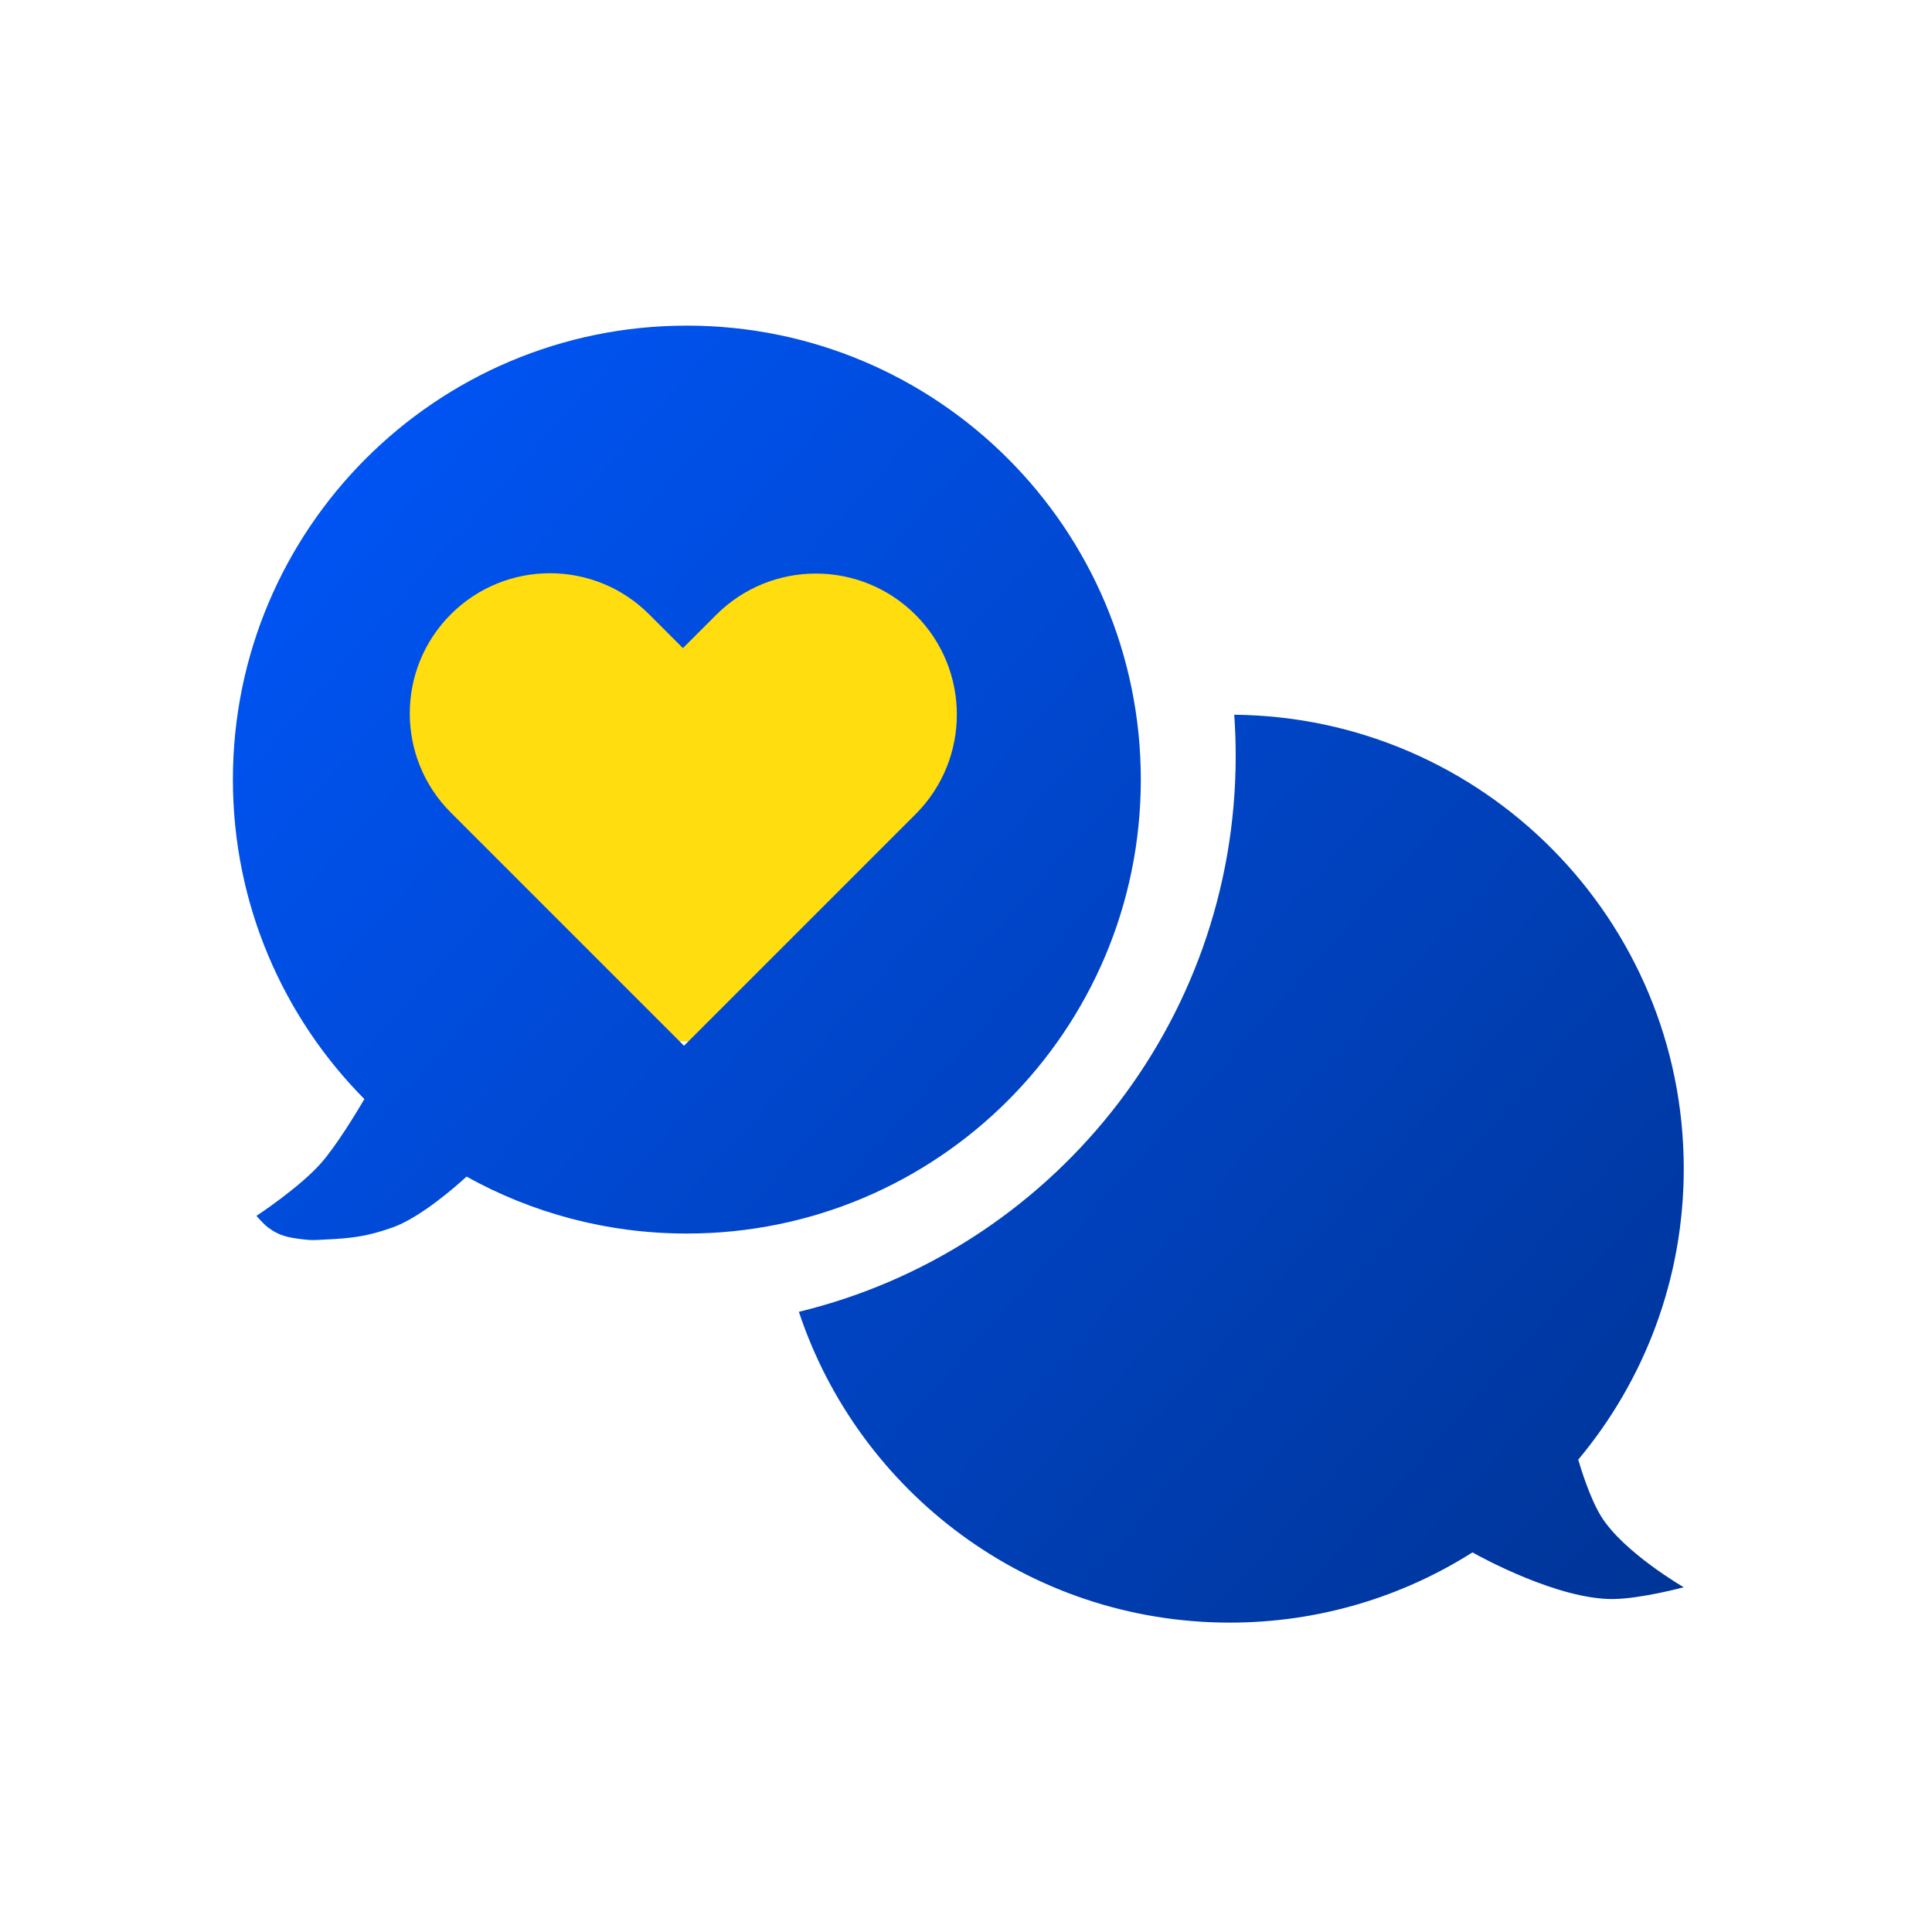
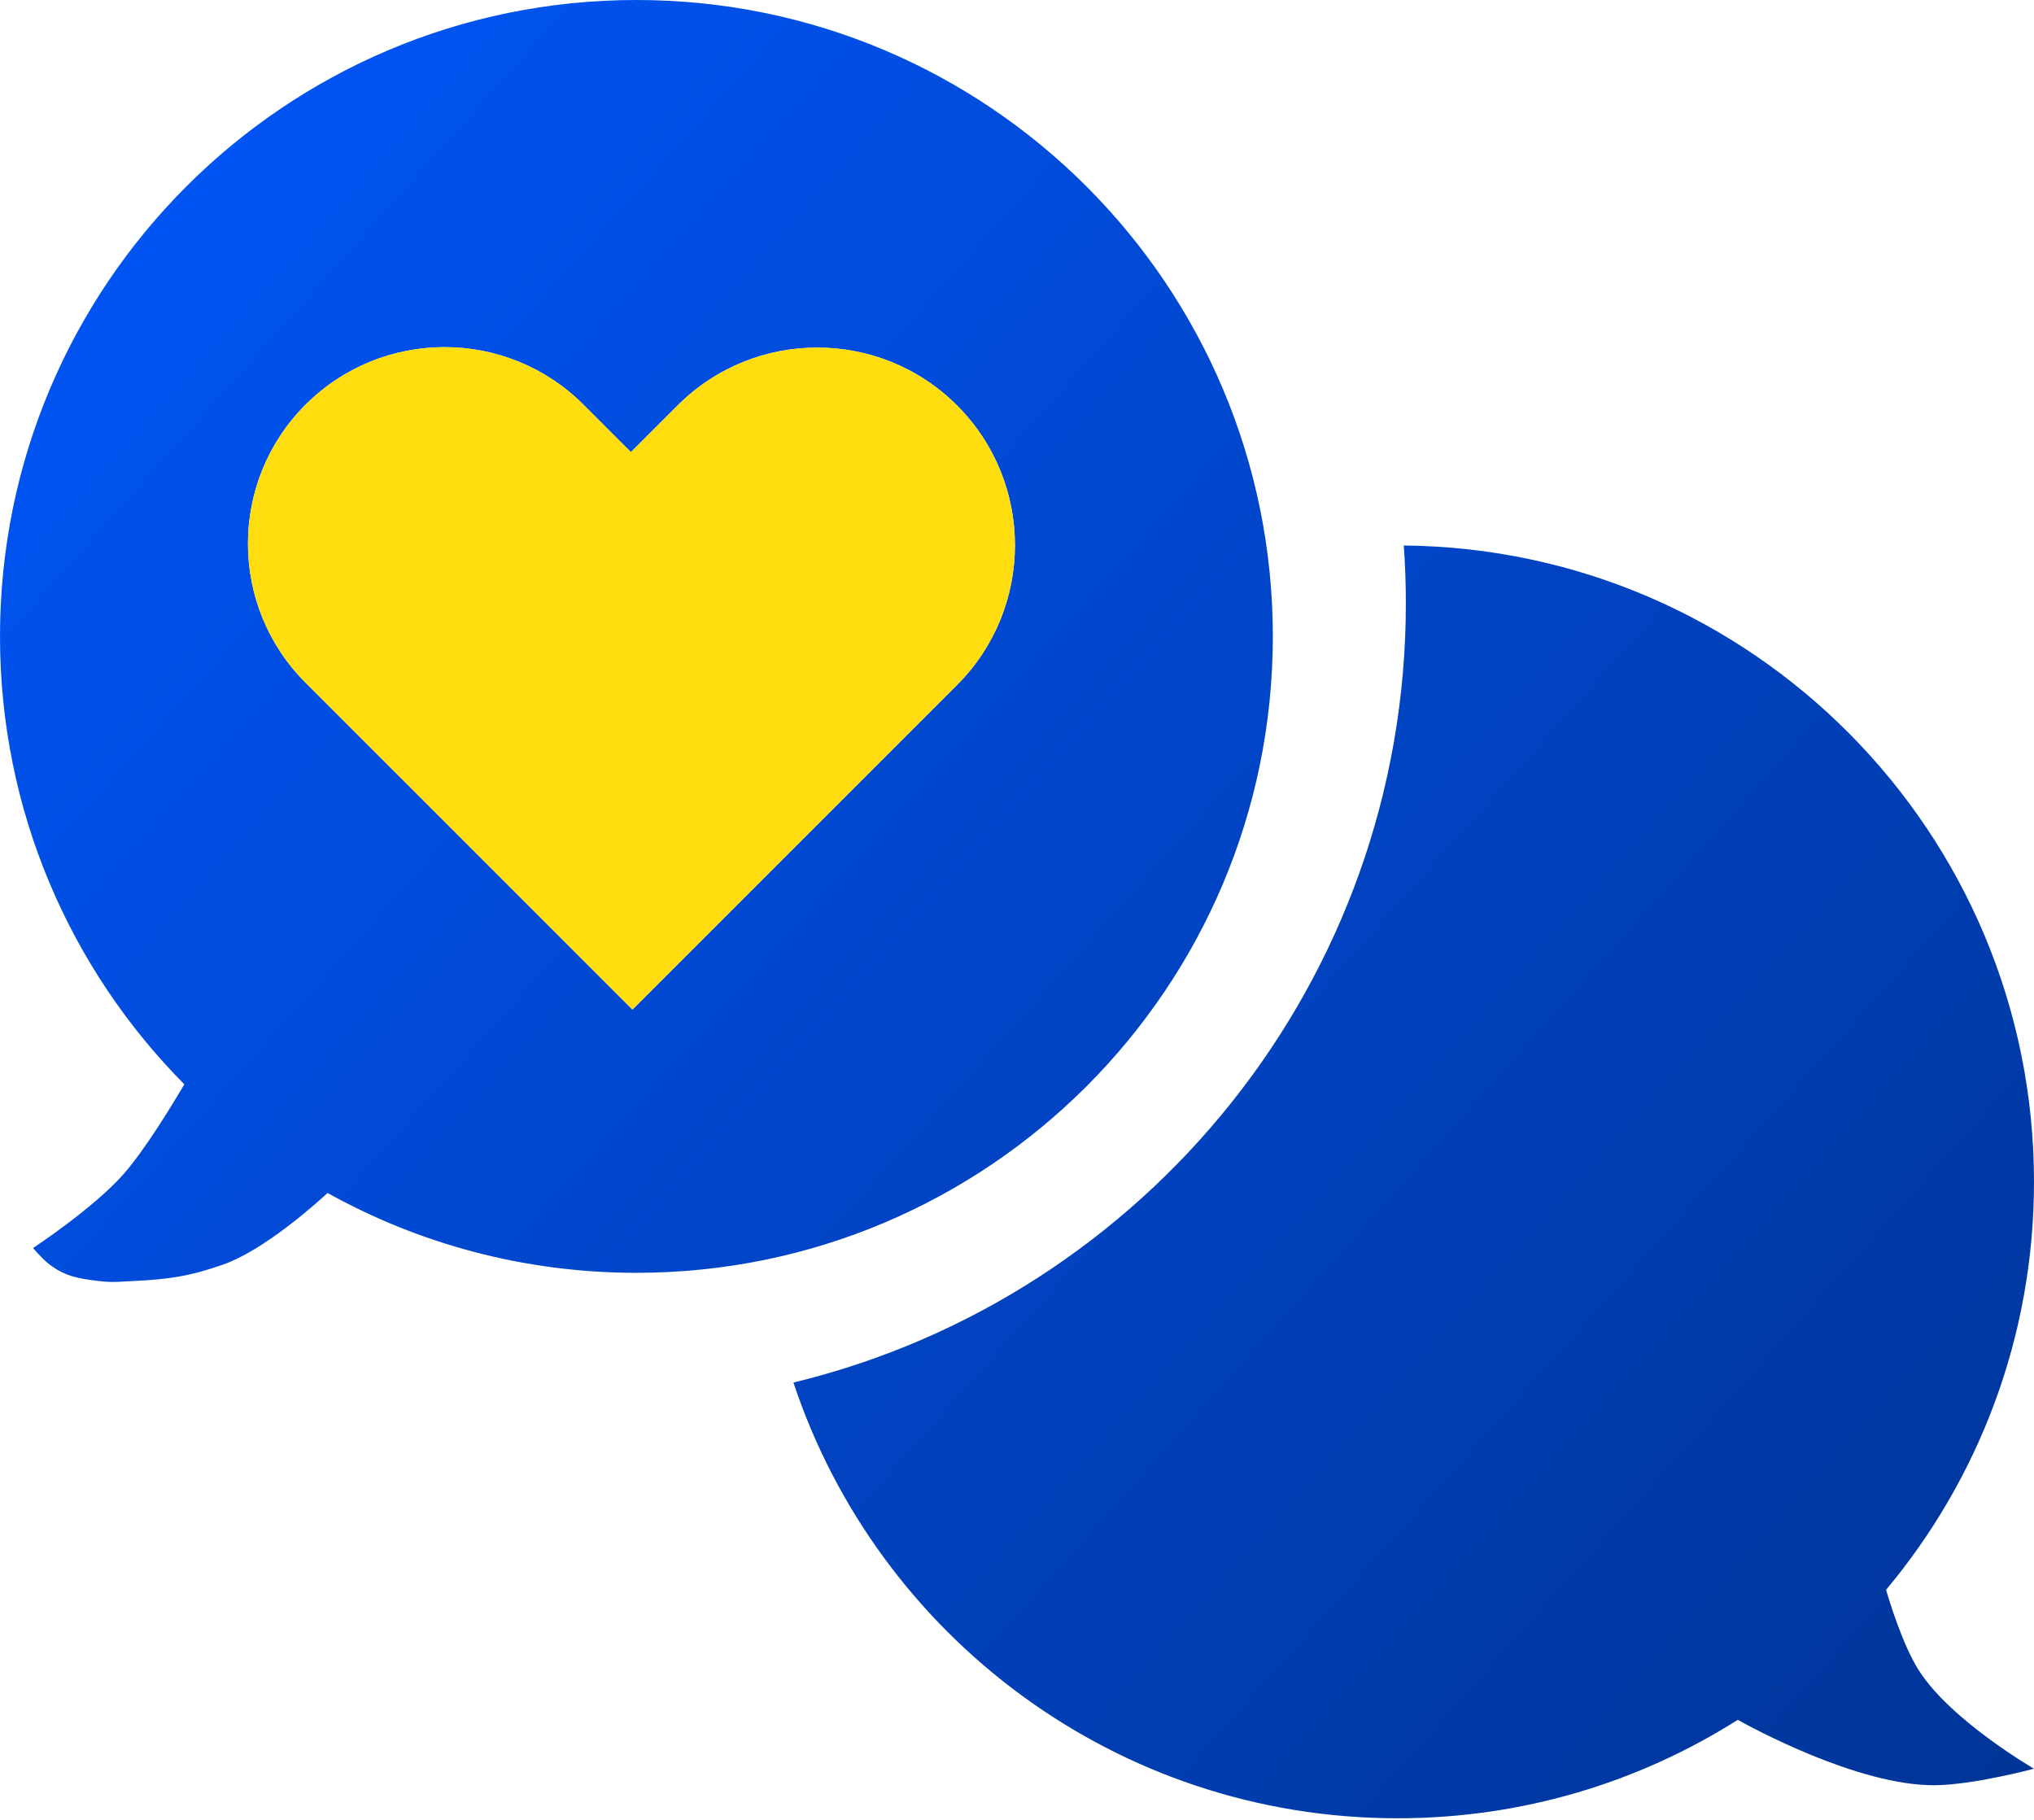
- <svg xmlns="http://www.w3.org/2000/svg" width="192" height="192" viewBox="0 0 192 192" fill="none">
-   <path d="M95.238 54.468H40.448V103.49H95.238V54.468Z" fill="#FFDD0F" />
-   <path fill-rule="evenodd" clip-rule="evenodd" d="M113.373 77.474C113.373 102.389 93.174 122.588 68.259 122.588C60.315 122.588 52.85 120.534 46.366 116.929C45.455 117.767 41.825 121.001 38.965 122.001C36.55 122.847 35.075 123.052 32.52 123.173C32.357 123.181 32.207 123.189 32.065 123.198L32.026 123.2C31.389 123.237 30.908 123.265 30.176 123.173C28.74 122.993 27.819 122.87 26.661 122.001C26.143 121.613 25.489 120.83 25.489 120.83C25.489 120.83 29.792 118.004 31.934 115.557C33.436 113.841 35.38 110.64 36.213 109.227C28.135 101.075 23.145 89.857 23.145 77.474C23.145 52.558 43.344 32.36 68.259 32.36C93.174 32.36 113.373 52.558 113.373 77.474ZM44.803 80.753C39.362 75.312 39.362 66.49 44.803 61.049C50.244 55.607 59.066 55.607 64.508 61.049L67.869 64.41L71.176 61.103C76.647 55.632 85.517 55.632 90.988 61.103C96.459 66.573 96.459 75.444 90.988 80.915L87.681 84.222L67.977 103.926L48.164 84.114L44.803 80.753ZM79.391 130.366C104.301 124.335 122.802 101.892 122.802 75.128C122.802 73.75 122.753 72.383 122.657 71.029C147.37 71.265 167.33 91.372 167.33 116.14C167.33 127.145 163.39 137.228 156.843 145.058C157.082 145.878 158.007 148.911 159.127 150.708C161.358 154.289 167.33 157.739 167.33 157.739C167.33 157.739 163.082 158.887 160.299 158.91C154.869 158.957 147.251 154.792 146.33 154.276C139.355 158.694 131.084 161.254 122.216 161.254C102.271 161.254 85.349 148.311 79.391 130.366Z" fill="url(#paint0_linear_0_1)" />
+ <svg xmlns="http://www.w3.org/2000/svg" width="512" height="458" viewBox="0 0 512 458" fill="none">
+   <path fill-rule="evenodd" clip-rule="evenodd" d="M320.398 160.199C320.398 248.674 248.674 320.398 160.199 320.398C131.988 320.398 105.481 313.106 82.458 300.304C79.222 303.281 66.33 314.763 56.174 318.318C47.6 321.319 42.362 322.049 33.288 322.479C32.711 322.506 32.177 322.537 31.673 322.566L31.535 322.574C29.273 322.705 27.564 322.804 24.966 322.479C19.867 321.841 16.594 321.401 12.483 318.318C10.645 316.939 8.322 314.157 8.322 314.157C8.322 314.157 23.602 304.122 31.208 295.432C36.541 289.339 43.445 277.974 46.403 272.956C17.717 244.008 0 204.173 0 160.199C0 71.724 71.724 0 160.199 0C248.674 0 320.398 71.724 320.398 160.199ZM76.907 171.844C57.585 152.522 57.585 121.195 76.907 101.873C96.229 82.551 127.556 82.551 146.878 101.873L158.812 113.808L170.556 102.064C189.983 82.636 221.482 82.636 240.91 102.064C260.338 121.492 260.338 152.991 240.91 172.418L159.196 254.133L76.907 171.844ZM199.728 348.02C288.185 326.603 353.881 246.909 353.881 151.87C353.881 146.975 353.707 142.121 353.365 137.314C441.122 138.153 512 209.551 512 297.505C512 336.581 498.012 372.388 474.764 400.193C475.61 403.105 478.897 413.874 482.874 420.253C490.793 432.971 512 445.222 512 445.222C512 445.222 496.917 449.297 487.035 449.383C467.753 449.547 440.702 434.757 437.429 432.924C412.662 448.615 383.293 457.704 351.802 457.704C280.976 457.704 220.885 411.744 199.728 348.02Z" fill="url(#paint0_linear_59_3)" />
+   <path fill-rule="evenodd" clip-rule="evenodd" d="M76.907 101.873C57.585 121.195 57.585 152.522 76.907 171.844L159.196 254.133L240.91 172.418C260.338 152.991 260.338 121.492 240.91 102.064C221.482 82.636 189.983 82.636 170.556 102.064L158.812 113.808L146.878 101.873C127.556 82.551 96.229 82.551 76.907 101.873Z" fill="#FFDD0F" />
  <defs>
-     <linearGradient id="paint0_linear_0_1" x1="23.145" y1="32.36" x2="167.33" y2="161.165" gradientUnits="userSpaceOnUse">
+     <linearGradient id="paint0_linear_59_3" x1="0" y1="0" x2="512" y2="457.387" gradientUnits="userSpaceOnUse">
      <stop stop-color="#0057FC" />
      <stop offset="1" stop-color="#003496" />
    </linearGradient>
  </defs>
</svg>
